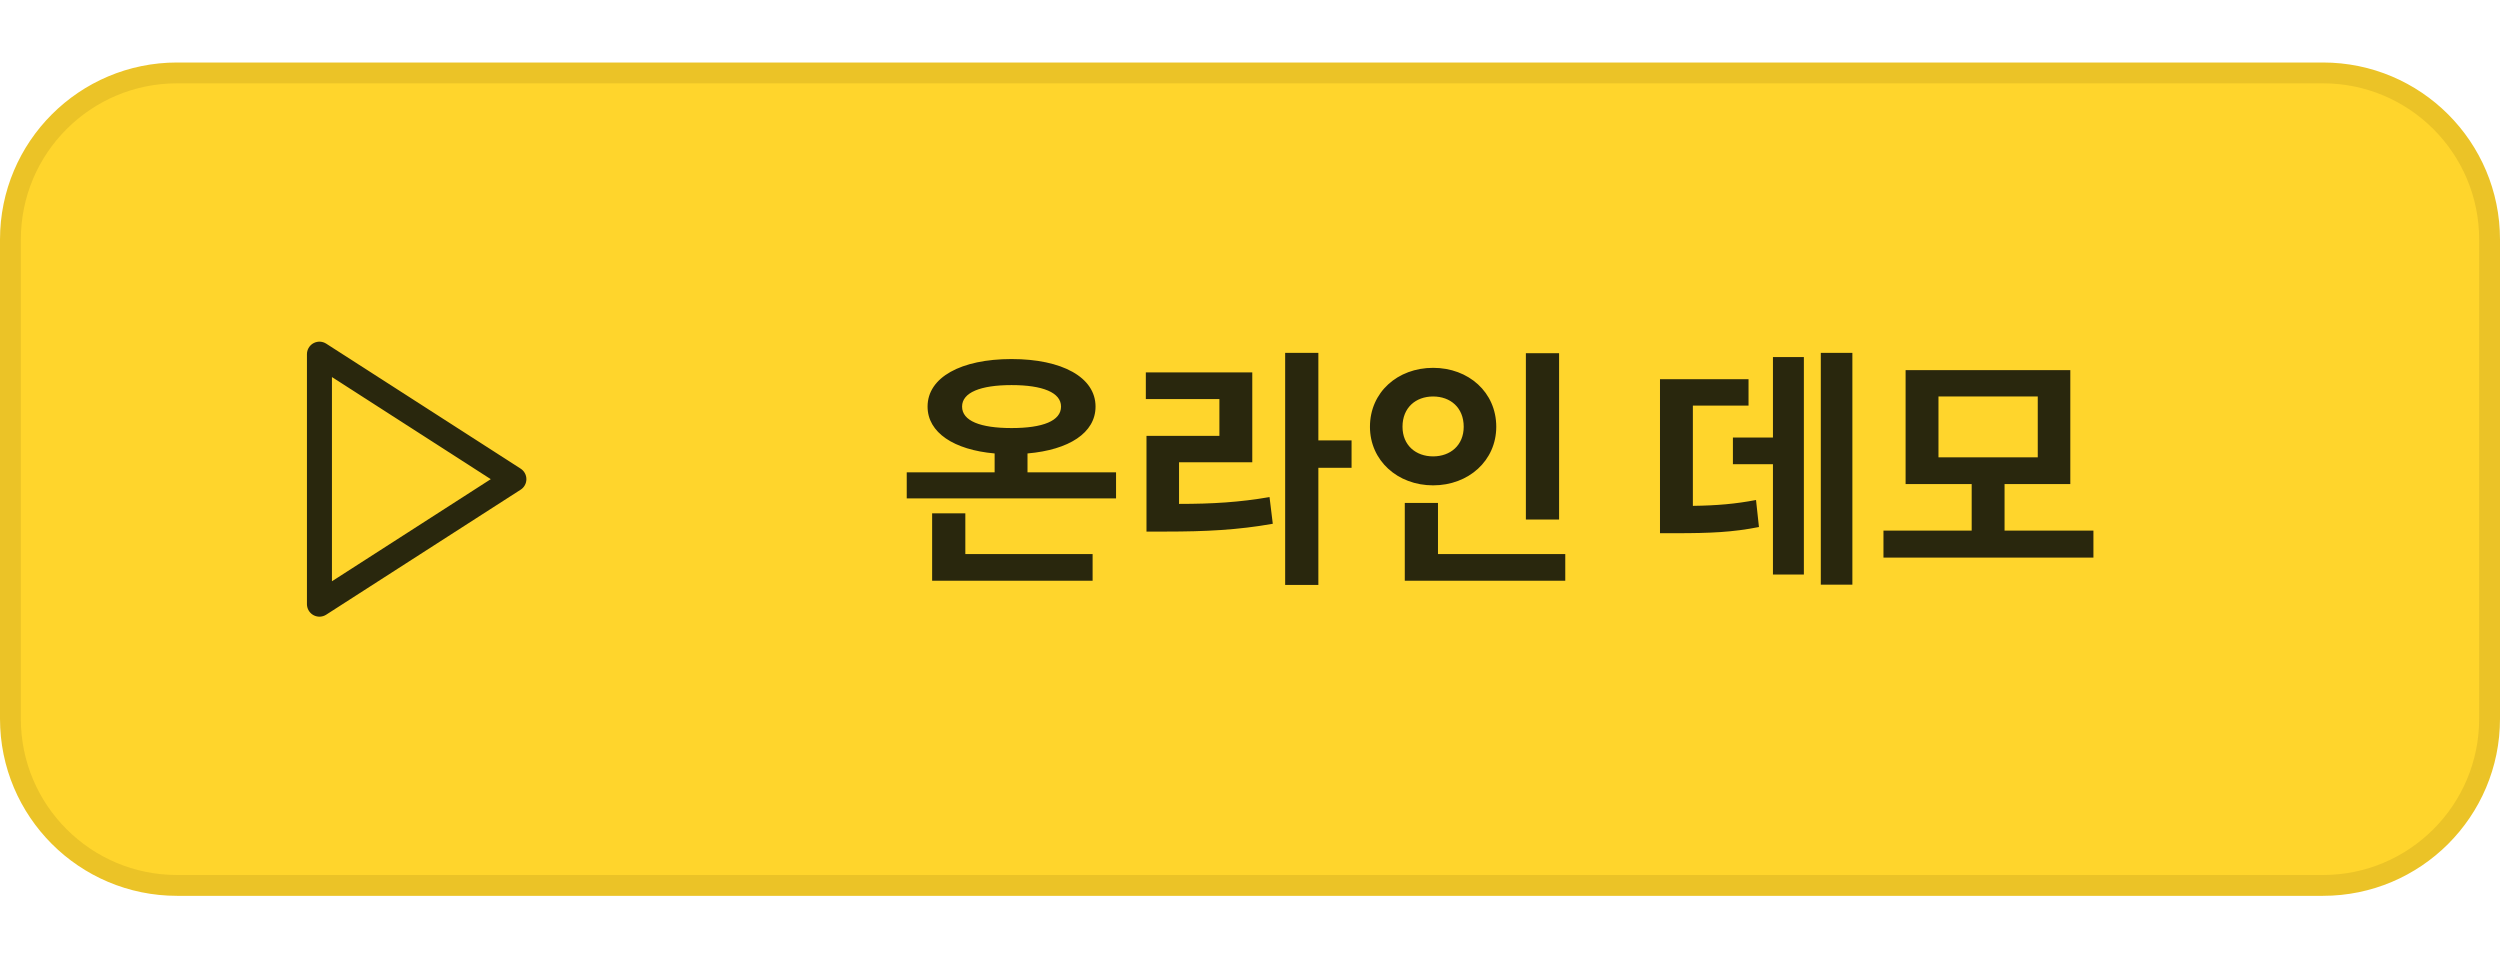
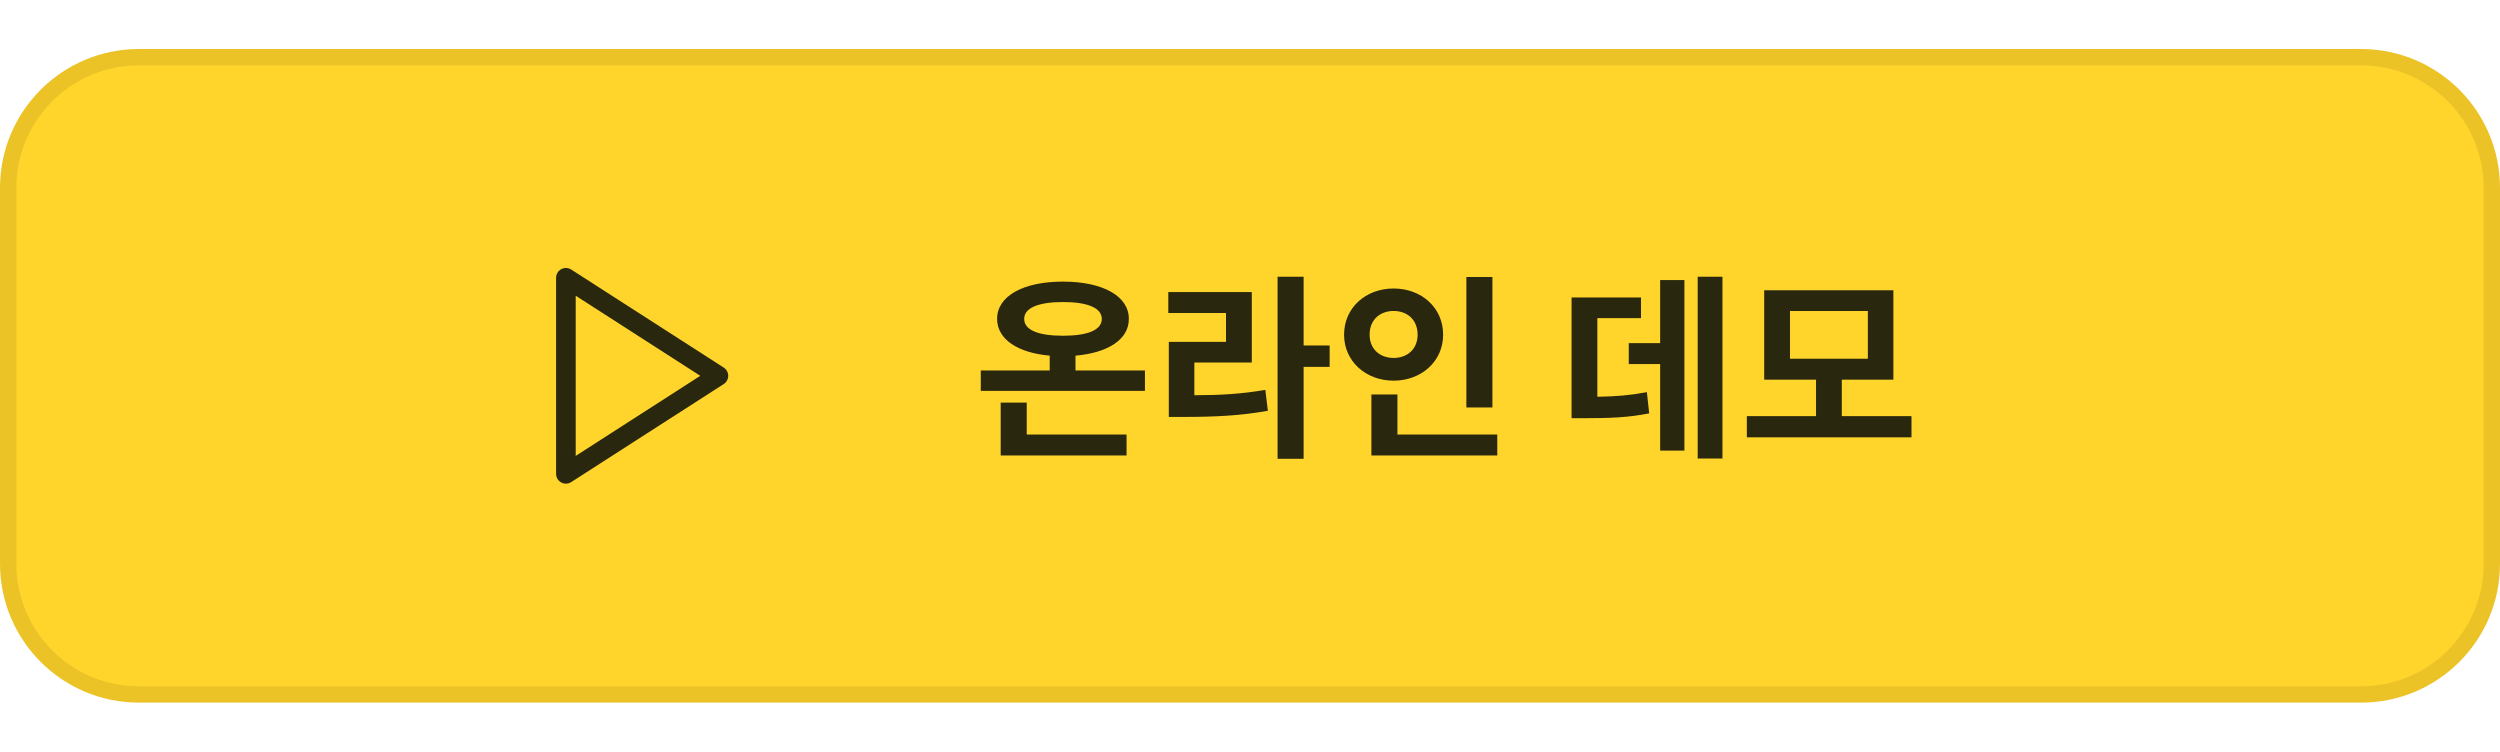
- <svg xmlns="http://www.w3.org/2000/svg" width="120" height="46" viewBox="0 0 120 46" role="img" aria-label="온라인 데모">
-   <rect x="0.5" y="3.5" width="119" height="39" rx="8" fill="#FFD52C" stroke="#EBC327" />
-   <g transform="translate(12 15) scale(.666667)" fill="none" stroke="#29270D" stroke-width="1.8" stroke-linecap="round" stroke-linejoin="round">
+ <svg xmlns="http://www.w3.org/2000/svg" width="153" height="46" viewBox="0 0 153 46" role="img" aria-label="온라인 데모">
+   <rect x="0.5" y="3.5" width="152" height="39" rx="8" fill="#FFD52C" stroke="#EBC327" />
+   <g transform="translate(31.3 15) scale(.666667)" fill="none" stroke="#29270D" stroke-width="1.8" stroke-linecap="round" stroke-linejoin="round">
    <polygon points="5 3 19 12 5 21 5 3" />
  </g>
-   <text x="72" y="27" text-anchor="middle" fill="#29270D" font-family="-apple-system, BlinkMacSystemFont, 'Segoe UI', 'PingFang SC', 'Microsoft YaHei', sans-serif" font-size="12" font-weight="600">온라인 데모</text>
+   <text x="88.5" y="27" text-anchor="middle" fill="#29270D" font-family="-apple-system, BlinkMacSystemFont, 'Segoe UI', 'PingFang SC', 'Microsoft YaHei', sans-serif" font-size="12" font-weight="600">온라인 데모</text>
</svg>
